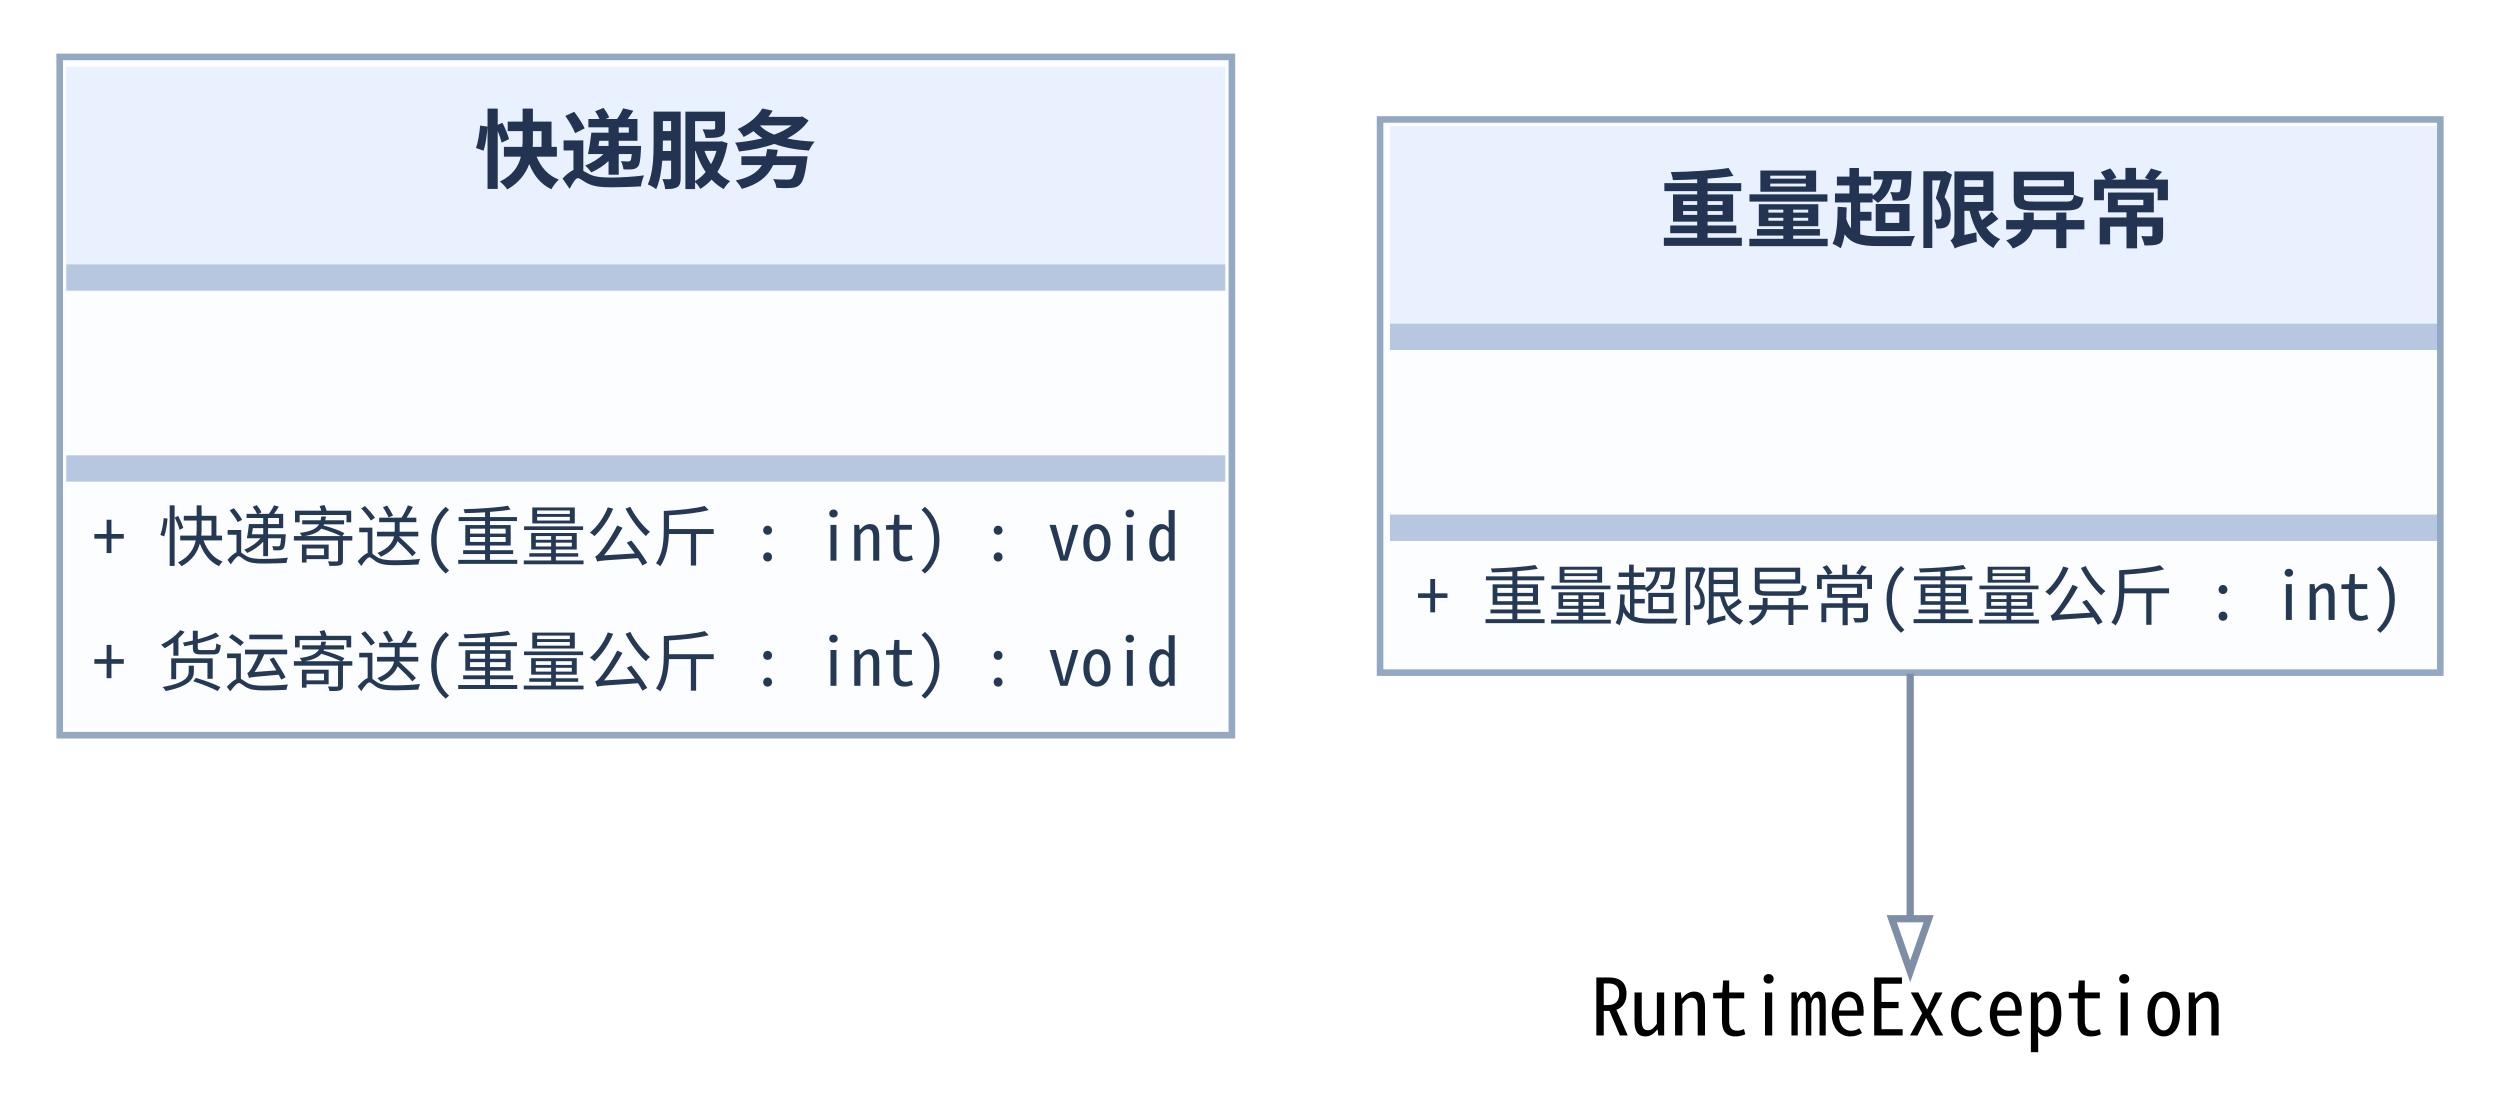
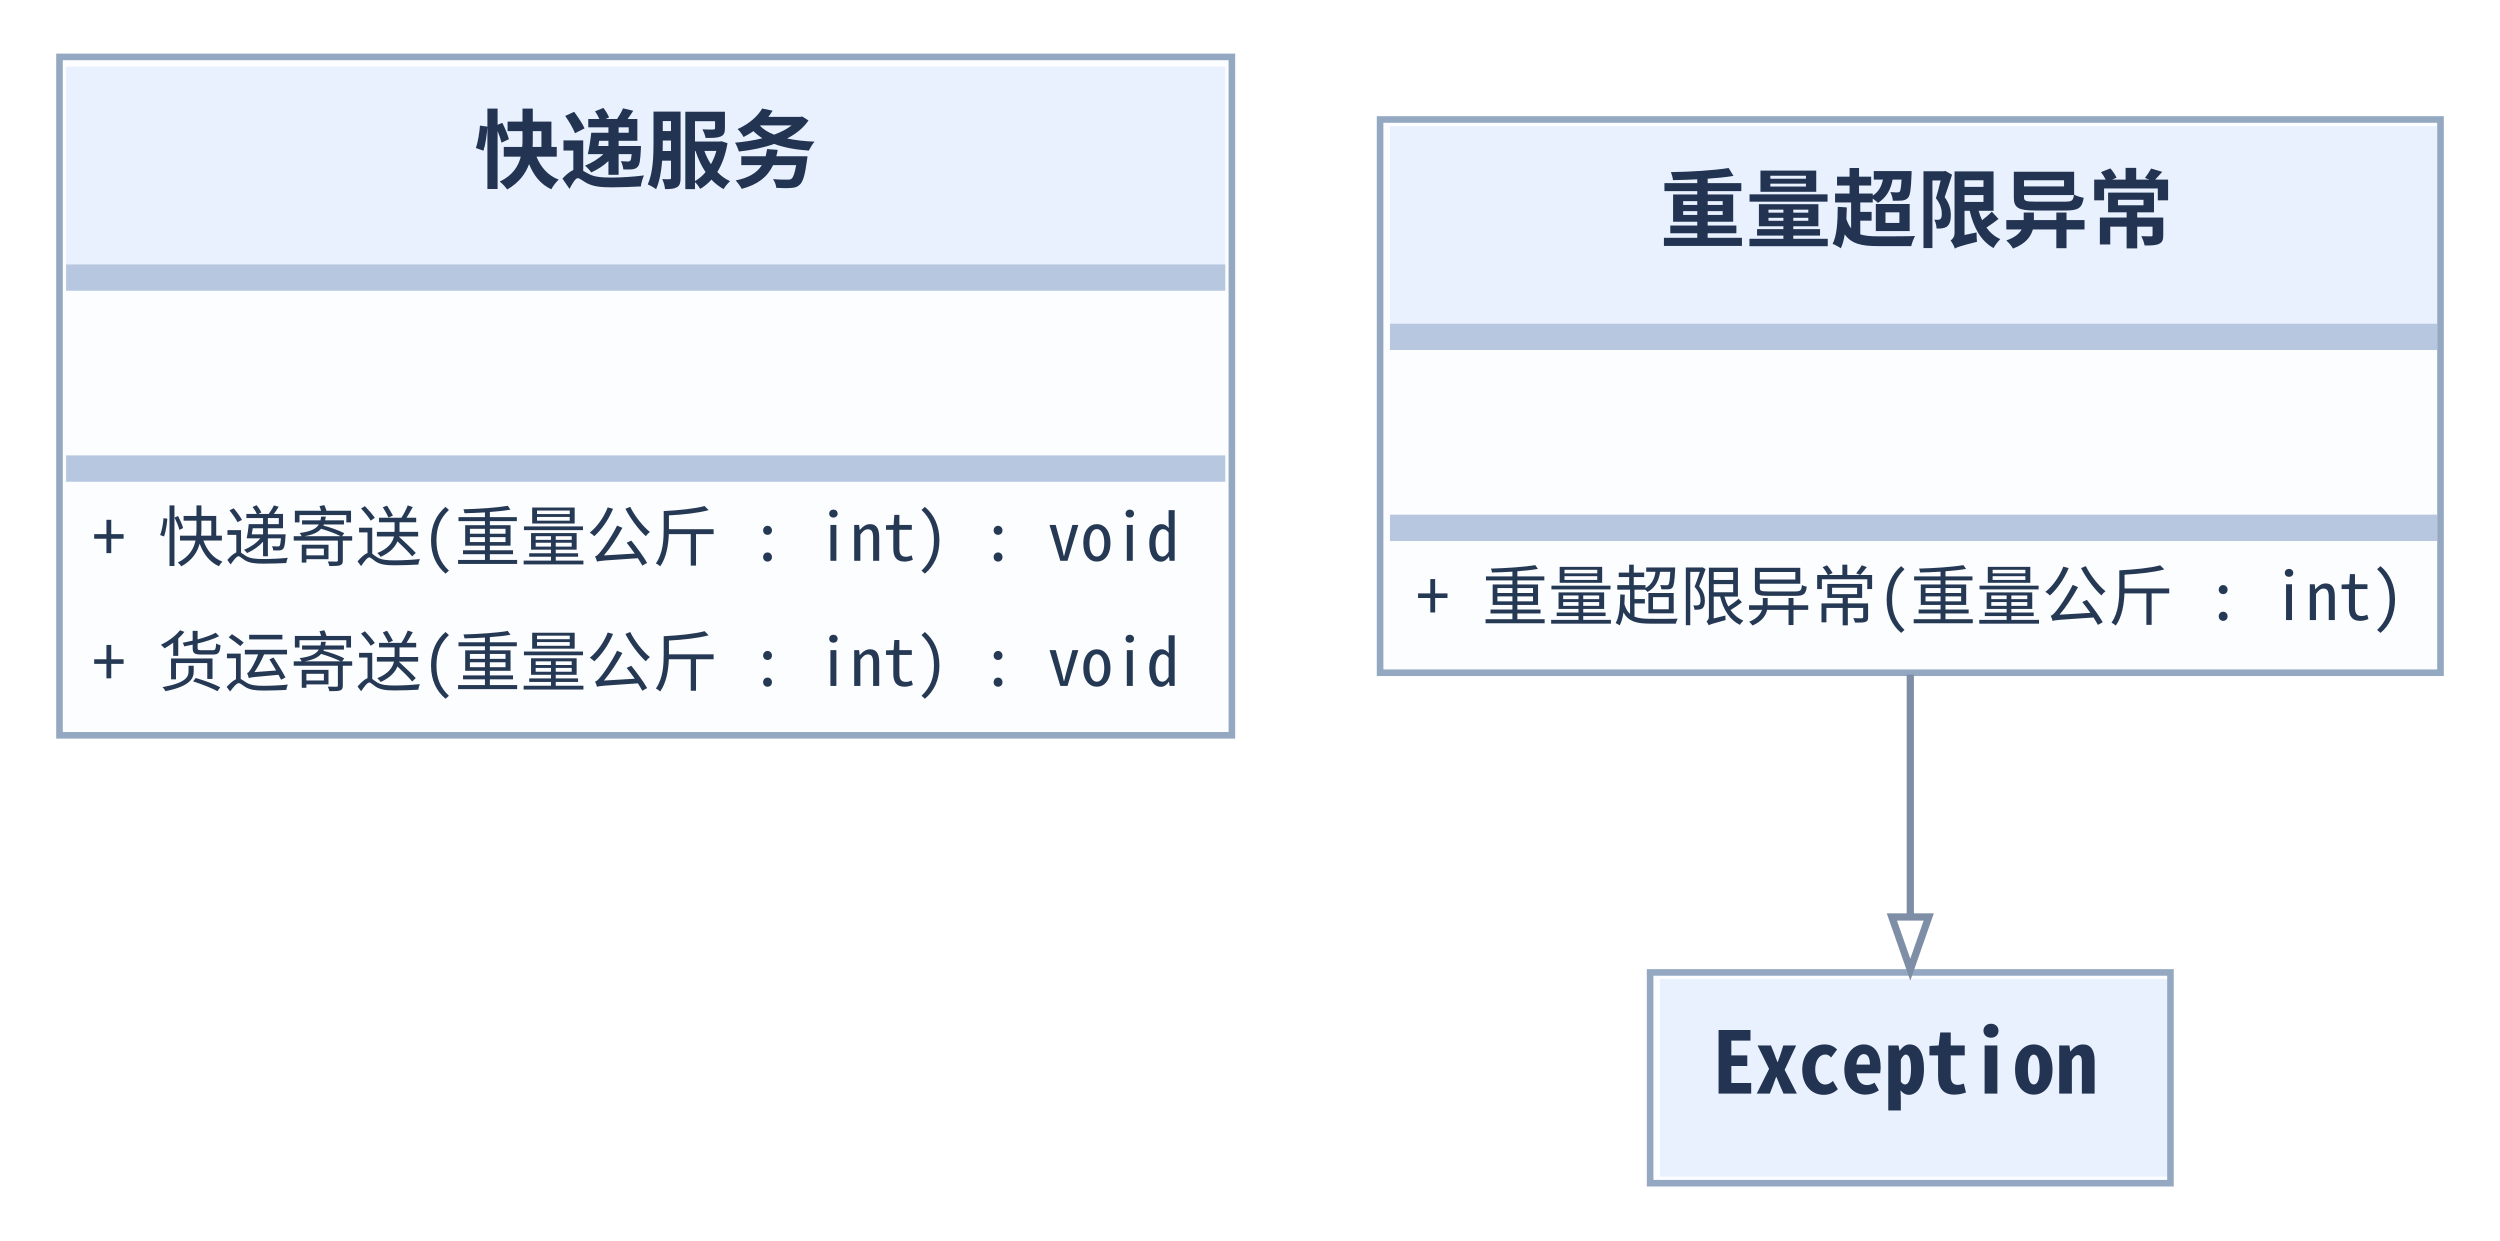
- <svg xmlns="http://www.w3.org/2000/svg" width="379pt" height="169pt" viewBox="0.00 0.00 378.78 169.28">
-   <g id="graph0" class="graph" transform="scale(1 1) rotate(0) translate(8.64 160.64)">
+ <svg xmlns="http://www.w3.org/2000/svg" width="379pt" height="188pt" viewBox="0.00 0.00 378.78 188.28">
+   <g id="graph0" class="graph" transform="scale(1 1) rotate(0) translate(8.64 179.64)">
    <g id="node1" class="node">
-       <polygon fill="#fcfdff" stroke="transparent" points="0,-49 0,-152 178,-152 178,-49 0,-49" />
-       <polygon fill="#e9f1ff" stroke="transparent" points="1,-120.5 1,-150.5 177,-150.5 177,-120.5 1,-120.5" />
-       <text text-anchor="start" x="63" y="-133.1" font-family="Noto Sans Mono CJK SC" font-weight="bold" font-size="13.00" fill="#223451">快递服务</text>
-       <polygon fill="#b6c7df" stroke="transparent" points="1,-116.5 1,-120.5 177,-120.5 177,-116.5 1,-116.5" />
-       <text text-anchor="start" x="6" y="-100.3" font-family="Times,serif" font-size="14.00"> </text>
-       <polygon fill="#b6c7df" stroke="transparent" points="1,-87.5 1,-91.5 177,-91.5 177,-87.5 1,-87.5" />
-       <text text-anchor="start" x="5" y="-75.5" font-family="Noto Sans Mono CJK SC" font-size="10.00" fill="#263954">+ 快递寄送(重量公斤 : int) : void</text>
-       <text text-anchor="start" x="5" y="-56.5" font-family="Noto Sans Mono CJK SC" font-size="10.00" fill="#263954">+ 货运寄送(重量公斤 : int) : void</text>
-       <polygon fill="none" stroke="#94a8c1" points="0,-49 0,-152 178,-152 178,-49 0,-49" />
+       <polygon fill="#fcfdff" stroke="transparent" points="0,-68 0,-171 178,-171 178,-68 0,-68" />
+       <polygon fill="#e9f1ff" stroke="transparent" points="1,-139.5 1,-169.5 177,-169.5 177,-139.5 1,-139.5" />
+       <text text-anchor="start" x="63" y="-152.1" font-family="Noto Sans Mono CJK SC" font-weight="bold" font-size="13.00" fill="#223451">快递服务</text>
+       <polygon fill="#b6c7df" stroke="transparent" points="1,-135.5 1,-139.5 177,-139.5 177,-135.5 1,-135.5" />
+       <text text-anchor="start" x="6" y="-119.3" font-family="Times,serif" font-size="14.00"> </text>
+       <polygon fill="#b6c7df" stroke="transparent" points="1,-106.5 1,-110.5 177,-110.5 177,-106.5 1,-106.5" />
+       <text text-anchor="start" x="5" y="-94.5" font-family="Noto Sans Mono CJK SC" font-size="10.00" fill="#263954">+ 快递寄送(重量公斤 : int) : void</text>
+       <text text-anchor="start" x="5" y="-75.5" font-family="Noto Sans Mono CJK SC" font-size="10.00" fill="#263954">+ 货运寄送(重量公斤 : int) : void</text>
+       <polygon fill="none" stroke="#94a8c1" points="0,-68 0,-171 178,-171 178,-68 0,-68" />
    </g>
    <g id="node2" class="node">
-       <polygon fill="#fcfdff" stroke="transparent" points="200.5,-58.5 200.5,-142.5 361.5,-142.5 361.5,-58.5 200.5,-58.5" />
-       <polygon fill="#e9f1ff" stroke="transparent" points="202,-111.5 202,-141.5 361,-141.5 361,-111.5 202,-111.5" />
-       <text text-anchor="start" x="243" y="-124.1" font-family="Noto Sans Mono CJK SC" font-weight="bold" font-size="13.00" fill="#223451">重量超限异常</text>
-       <polygon fill="#b6c7df" stroke="transparent" points="202,-107.5 202,-111.5 361,-111.5 361,-107.5 202,-107.5" />
-       <text text-anchor="start" x="207" y="-91.3" font-family="Times,serif" font-size="14.00"> </text>
-       <polygon fill="#b6c7df" stroke="transparent" points="202,-78.5 202,-82.5 361,-82.5 361,-78.5 202,-78.5" />
-       <text text-anchor="start" x="206" y="-66.5" font-family="Noto Sans Mono CJK SC" font-size="10.00" fill="#263954">+ 重量超限异常(重量公斤 : int)</text>
-       <polygon fill="none" stroke="#94a8c1" points="200.5,-58.5 200.5,-142.5 361.5,-142.5 361.5,-58.5 200.5,-58.5" />
+       <polygon fill="#fcfdff" stroke="transparent" points="200.5,-77.5 200.5,-161.5 361.5,-161.5 361.5,-77.5 200.5,-77.5" />
+       <polygon fill="#e9f1ff" stroke="transparent" points="202,-130.5 202,-160.5 361,-160.5 361,-130.5 202,-130.5" />
+       <text text-anchor="start" x="243" y="-143.1" font-family="Noto Sans Mono CJK SC" font-weight="bold" font-size="13.00" fill="#223451">重量超限异常</text>
+       <polygon fill="#b6c7df" stroke="transparent" points="202,-126.5 202,-130.5 361,-130.5 361,-126.5 202,-126.5" />
+       <text text-anchor="start" x="207" y="-110.3" font-family="Times,serif" font-size="14.00"> </text>
+       <polygon fill="#b6c7df" stroke="transparent" points="202,-97.5 202,-101.5 361,-101.5 361,-97.5 202,-97.5" />
+       <text text-anchor="start" x="206" y="-85.5" font-family="Noto Sans Mono CJK SC" font-size="10.00" fill="#263954">+ 重量超限异常(重量公斤 : int)</text>
+       <polygon fill="none" stroke="#94a8c1" points="200.5,-77.5 200.5,-161.5 361.5,-161.5 361.5,-77.5 200.5,-77.5" />
    </g>
    <g id="node3" class="node">
-       <text text-anchor="start" x="232.5" y="-3.4" font-family="Noto Sans Mono CJK SC" font-size="12.00">RuntimeException</text>
+       <polygon fill="#fcfdff" stroke="transparent" points="241.5,0 241.5,-32 320.5,-32 320.5,0 241.5,0" />
+       <polygon fill="#e9f1ff" stroke="transparent" points="243,-1 243,-31 320,-31 320,-1 243,-1" />
+       <text text-anchor="start" x="251" y="-13.6" font-family="Noto Sans Mono CJK SC" font-weight="bold" font-size="13.00" fill="#223451">Exception</text>
+       <polygon fill="none" stroke="#94a8c1" points="241.5,0 241.5,-32 320.5,-32 320.5,0 241.5,0" />
    </g>
    <g id="edge1" class="edge">
-       <path fill="none" stroke="#7d8ea6" stroke-width="1.1" d="M281,-58.34C281,-45 281,-31.11 281,-21.23" />
-       <polygon fill="none" stroke="#7d8ea6" stroke-width="1.1" points="283.8,-21.13 281,-13.13 278.2,-21.13 283.8,-21.13" />
+       <path fill="none" stroke="#7d8ea6" stroke-width="1.1" d="M281,-77.22C281,-64.74 281,-51.48 281,-40.59" />
+       <polygon fill="none" stroke="#7d8ea6" stroke-width="1.1" points="283.8,-40.42 281,-32.42 278.2,-40.42 283.8,-40.42" />
    </g>
  </g>
</svg>
